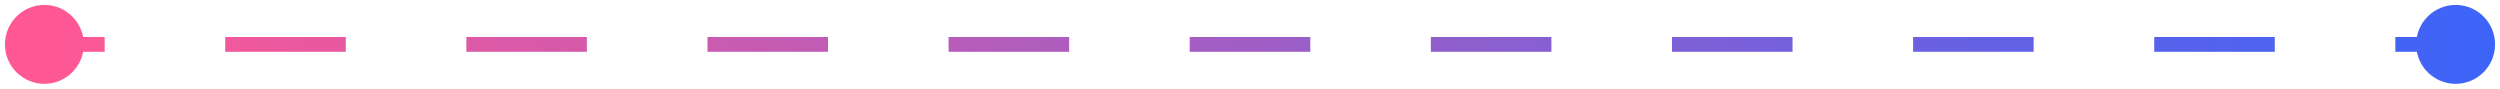
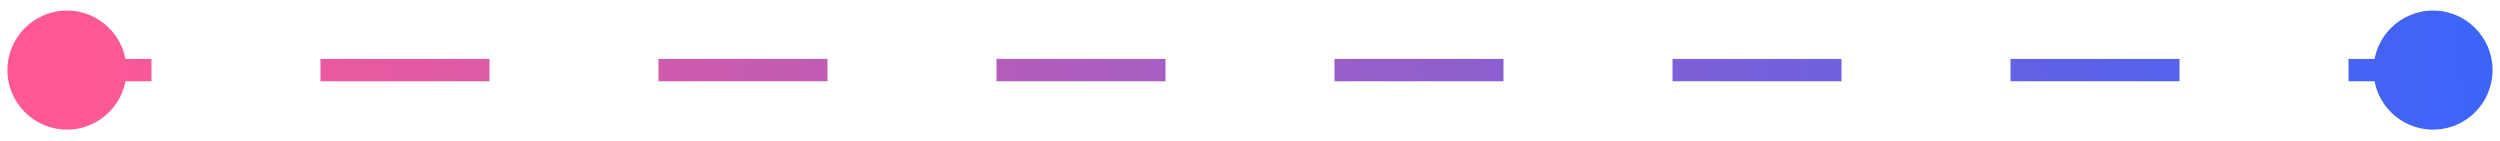
- <svg xmlns="http://www.w3.org/2000/svg" width="169" height="6" viewBox="0 0 169 6" fill="none">
-   <path d="M166 5.667C164.527 5.667 163.333 4.473 163.333 3C163.333 1.527 164.527 0.333 166 0.333C167.473 0.333 168.667 1.527 168.667 3C168.667 4.473 167.473 5.667 166 5.667ZM3 5.667C1.527 5.667 0.333 4.473 0.333 3C0.333 1.527 1.527 0.333 3 0.333C4.473 0.333 5.667 1.527 5.667 3C5.667 4.473 4.473 5.667 3 5.667ZM166 3.5L161.925 3.5L161.925 2.5L166 2.5L166 3.5ZM153.775 3.5L145.625 3.5L145.625 2.5L153.775 2.5L153.775 3.5ZM137.475 3.5L129.325 3.5L129.325 2.5L137.475 2.5L137.475 3.5ZM121.175 3.5L113.025 3.5L113.025 2.5L121.175 2.5L121.175 3.5ZM104.875 3.5L96.725 3.5L96.725 2.5L104.875 2.5L104.875 3.5ZM88.575 3.5L80.425 3.5L80.425 2.5L88.575 2.5L88.575 3.5ZM72.275 3.5L64.125 3.5L64.125 2.5L72.275 2.5L72.275 3.5ZM55.975 3.5L47.825 3.5L47.825 2.5L55.975 2.5L55.975 3.5ZM39.675 3.5L31.525 3.5L31.525 2.5L39.675 2.5L39.675 3.5ZM23.375 3.5L15.225 3.5L15.225 2.5L23.375 2.5L23.375 3.5ZM7.075 3.5L3 3.5L3 2.5L7.075 2.5L7.075 3.5Z" fill="url(#paint0_linear_4083_13785)" />
+ <svg xmlns="http://www.w3.org/2000/svg" width="107" height="6" viewBox="0 0 112 6" fill="none">
+   <path d="M109 0.333C107.527 0.333 106.333 1.527 106.333 3C106.333 4.473 107.527 5.667 109 5.667C110.473 5.667 111.667 4.473 111.667 3C111.667 1.527 110.473 0.333 109 0.333ZM3 0.333C1.527 0.333 0.333 1.527 0.333 3C0.333 4.473 1.527 5.667 3 5.667C4.473 5.667 5.667 4.473 5.667 3C5.667 1.527 4.473 0.333 3 0.333ZM3 3.5L6.786 3.5L6.786 2.5L3 2.5L3 3.5ZM14.357 3.5L21.929 3.5L21.929 2.5L14.357 2.5L14.357 3.5ZM29.5 3.5L37.071 3.5L37.071 2.5L29.5 2.5L29.5 3.5ZM44.643 3.5L52.214 3.5L52.214 2.5L44.643 2.5L44.643 3.5ZM59.786 3.5L67.357 3.5L67.357 2.5L59.786 2.5L59.786 3.5ZM74.929 3.5L82.5 3.5L82.5 2.5L74.929 2.5L74.929 3.5ZM90.071 3.5L97.643 3.5L97.643 2.5L90.071 2.5L90.071 3.5ZM105.214 3.5L109 3.5L109 2.5L105.214 2.5L105.214 3.5Z" fill="url(#paint0_linear_4087_41452)" />
  <defs>
-     <linearGradient id="paint0_linear_4083_13785" x1="3" y1="10.296" x2="170.984" y2="8.779" gradientUnits="userSpaceOnUse">
+     <linearGradient id="paint0_linear_4087_41452" x1="3" y1="5.116" x2="112.206" y2="2.906" gradientUnits="userSpaceOnUse">
      <stop stop-color="#FF5894" />
      <stop offset="1" stop-color="#3A64FA" />
    </linearGradient>
  </defs>
</svg>
